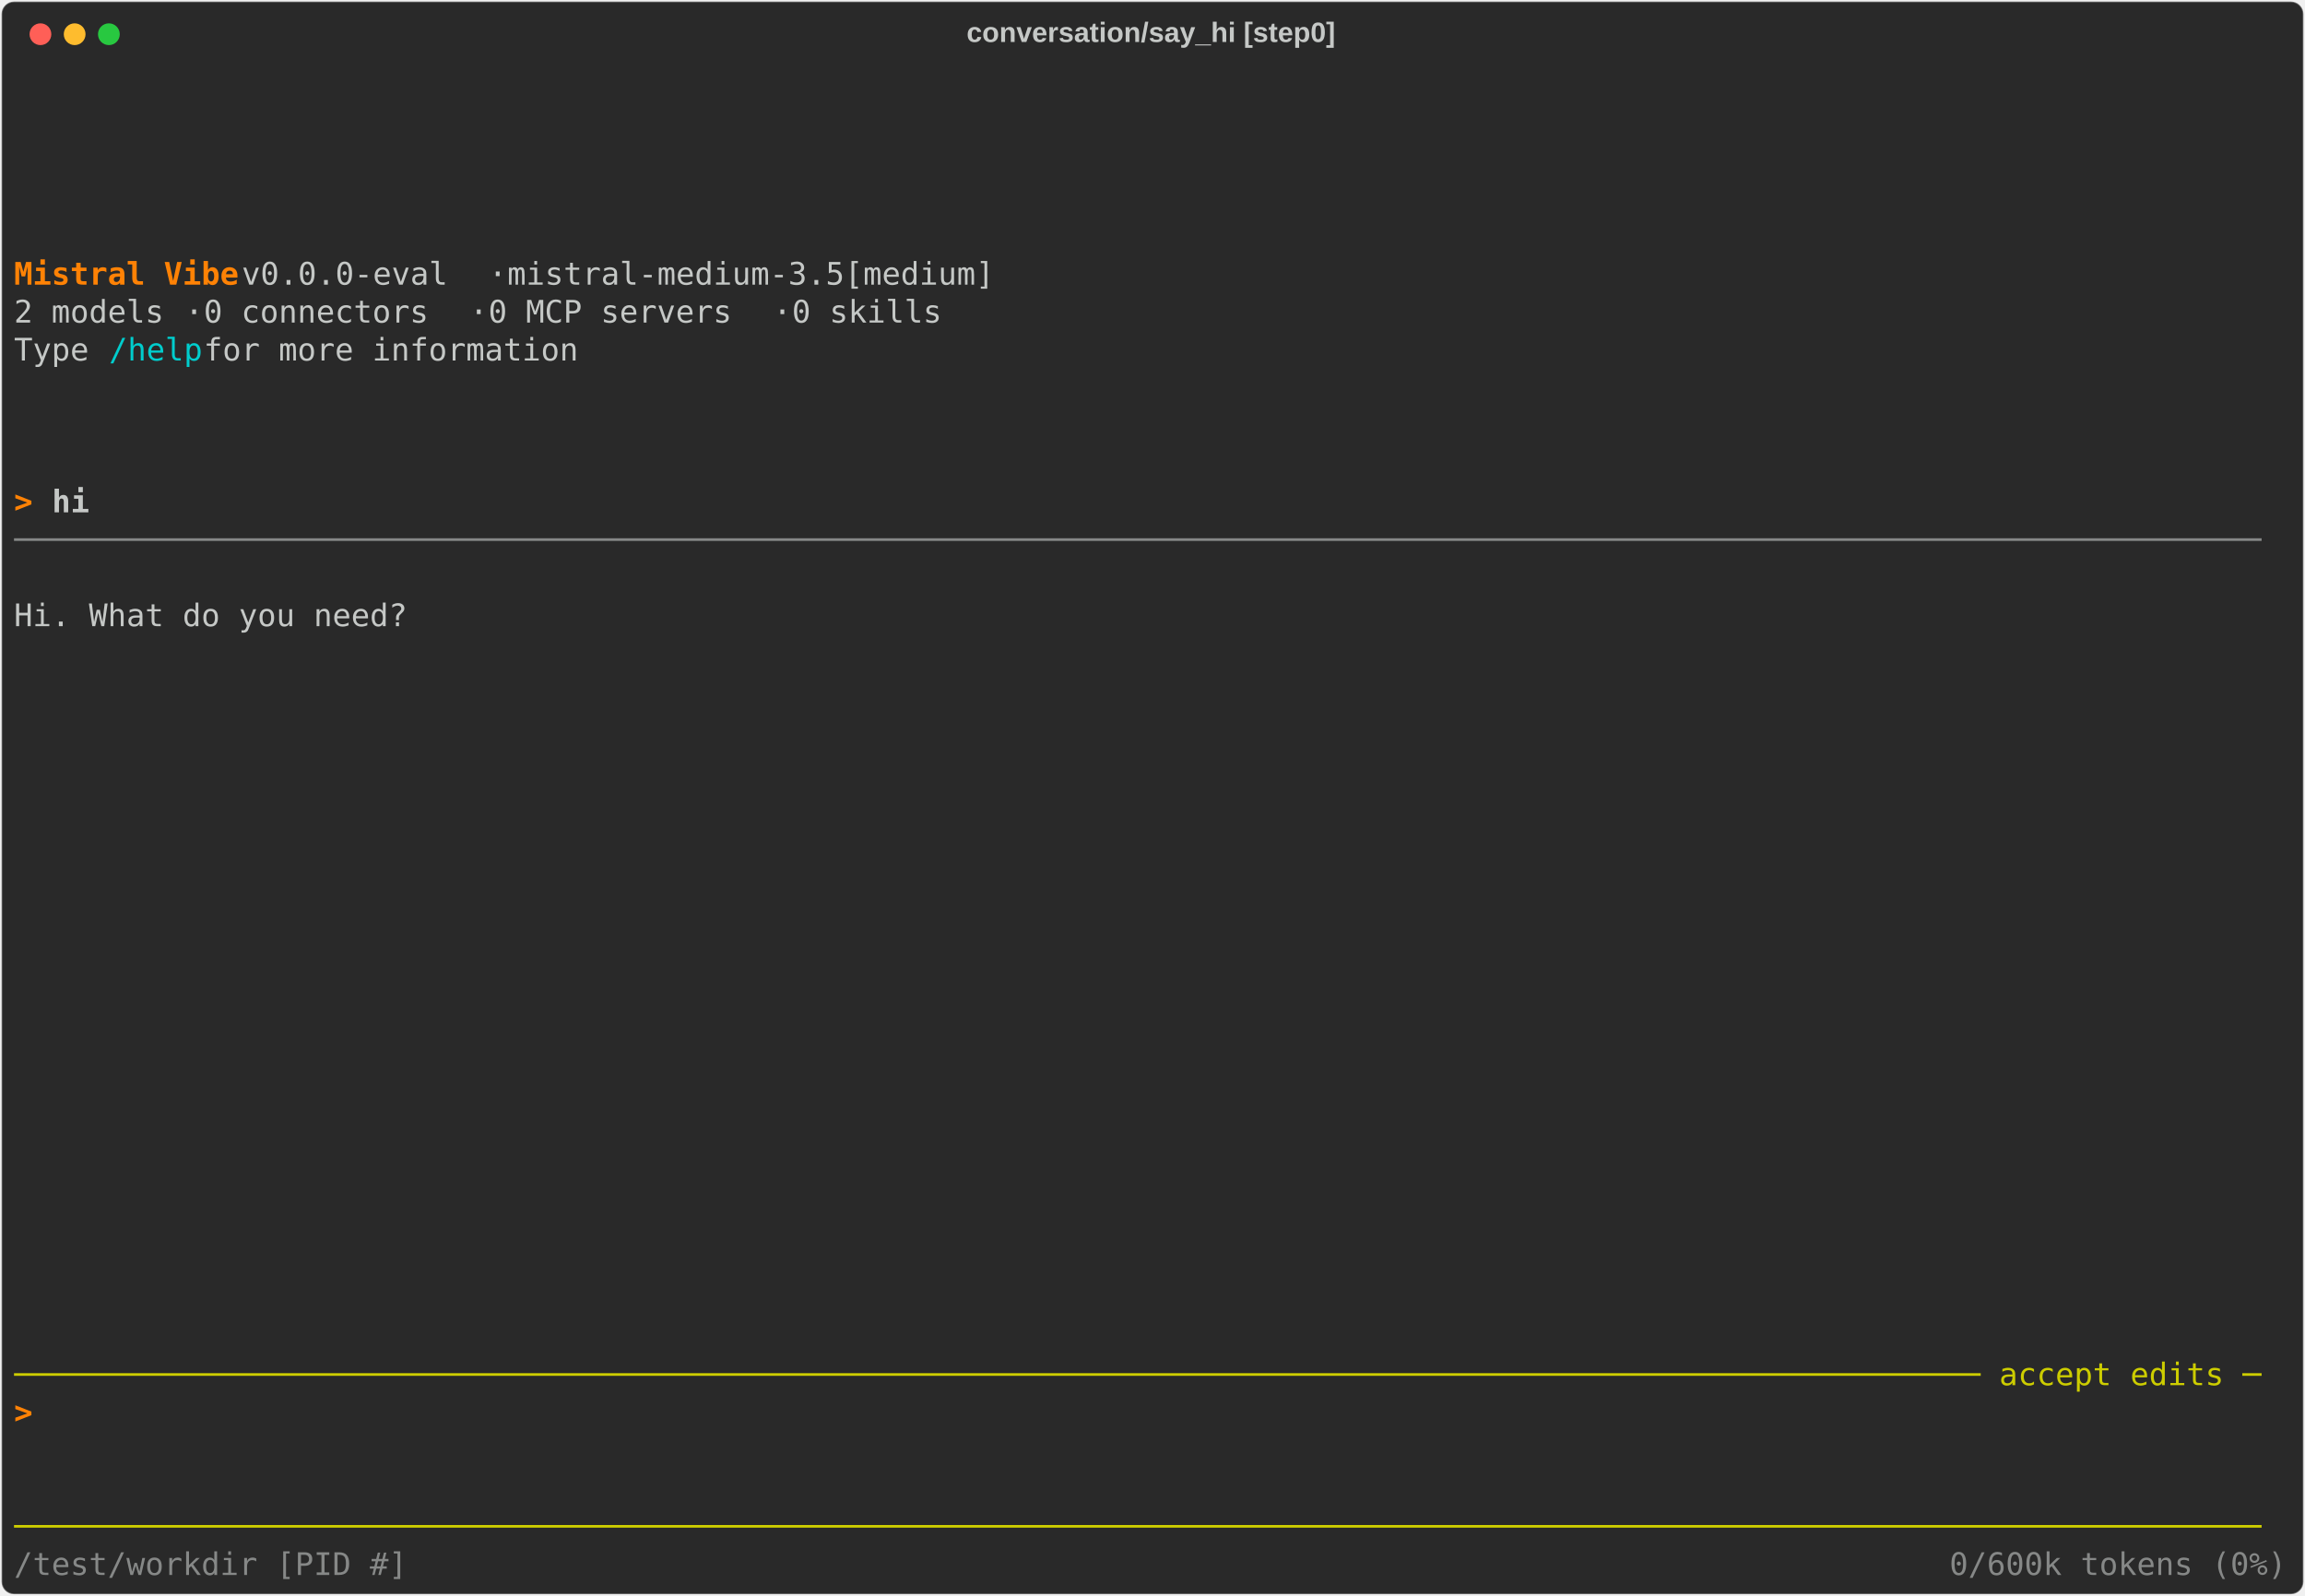
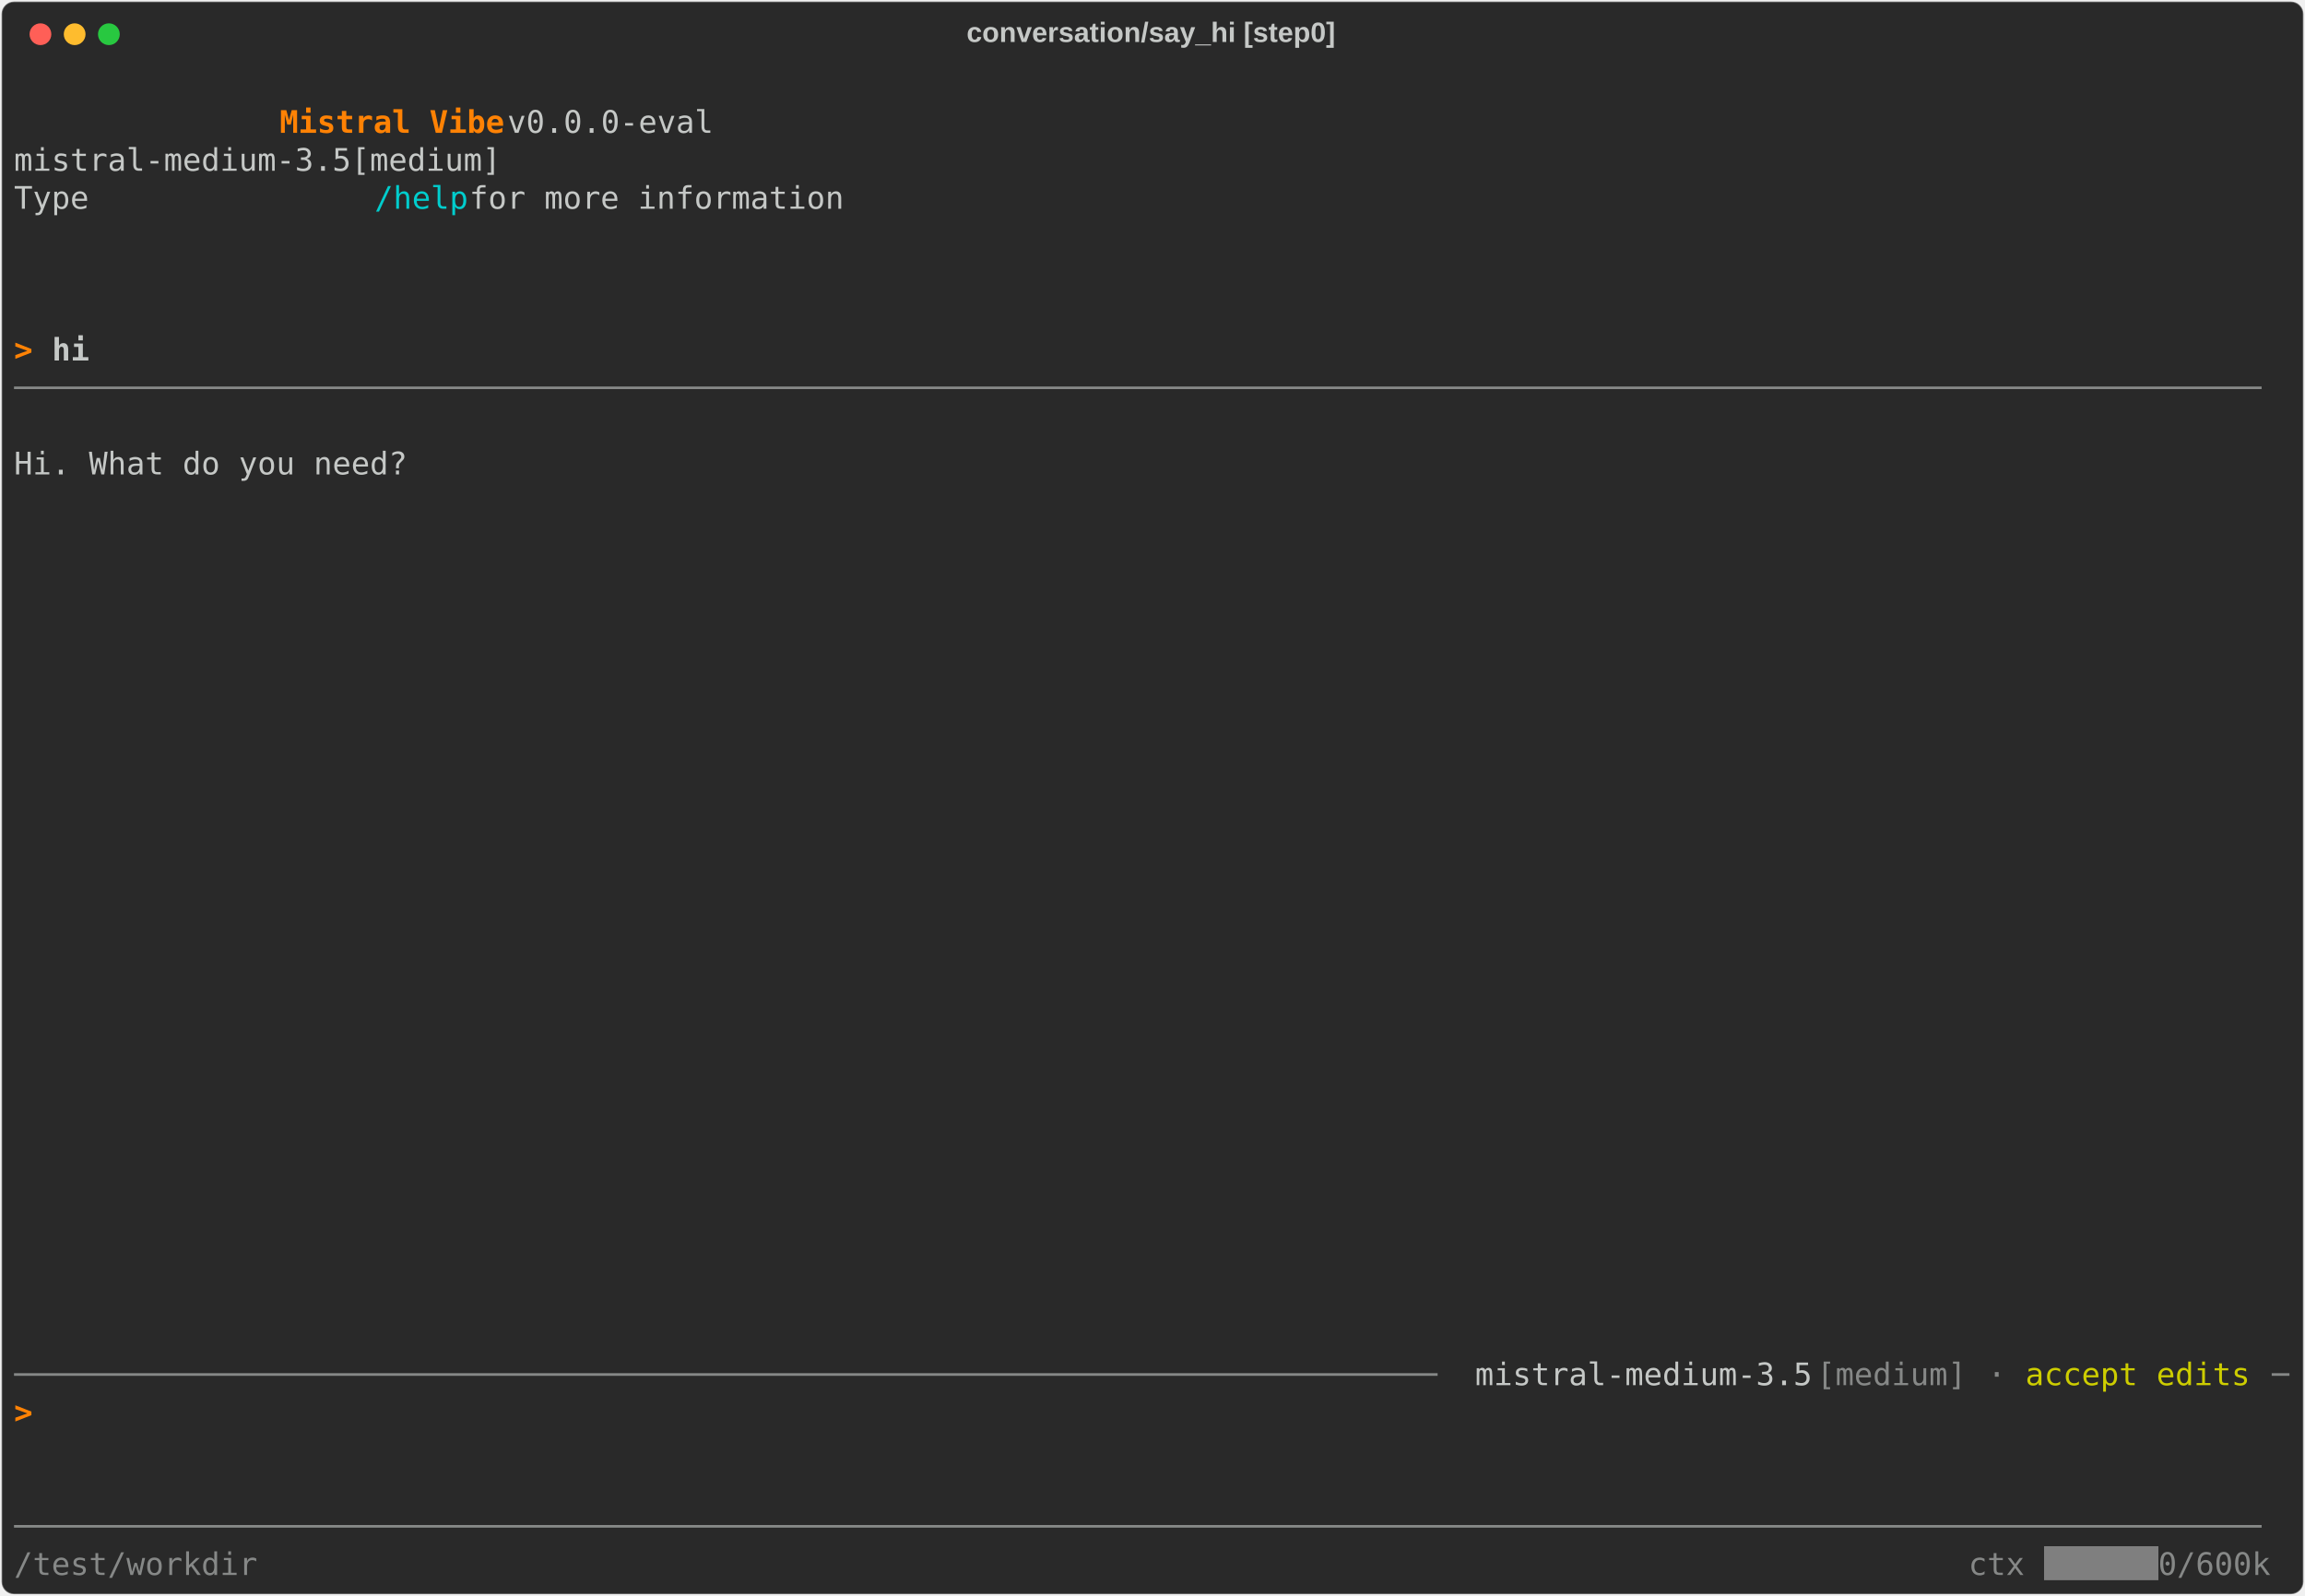
<svg xmlns="http://www.w3.org/2000/svg" class="rich-terminal" viewBox="0 0 1482 1026.0">
  <style>

    @font-face {
        font-family: "Fira Code";
        src: local("FiraCode-Regular"),
                url("https://cdnjs.cloudflare.com/ajax/libs/firacode/6.2.0/woff2/FiraCode-Regular.woff2") format("woff2"),
                url("https://cdnjs.cloudflare.com/ajax/libs/firacode/6.2.0/woff/FiraCode-Regular.woff") format("woff");
        font-style: normal;
        font-weight: 400;
    }
    @font-face {
        font-family: "Fira Code";
        src: local("FiraCode-Bold"),
                url("https://cdnjs.cloudflare.com/ajax/libs/firacode/6.2.0/woff2/FiraCode-Bold.woff2") format("woff2"),
                url("https://cdnjs.cloudflare.com/ajax/libs/firacode/6.2.0/woff/FiraCode-Bold.woff") format("woff");
        font-style: bold;
        font-weight: 700;
    }

    .vibe-matrix {
        font-family: Fira Code, monospace;
        font-size: 20px;
        line-height: 24.4px;
        font-variant-east-asian: full-width;
    }

    .vibe-title {
        font-size: 18px;
        font-weight: bold;
        font-family: arial;
    }

    .vibe-r1 { fill: #c5c8c6 }
- .vibe-r2 { fill: #ff8205;font-weight: bold }
+ .vibe-r2 { fill: #ff8204;font-weight: bold }
.vibe-r3 { fill: #00cdcd }
.vibe-r4 { fill: #c5c8c6;font-weight: bold }
.vibe-r5 { fill: #868887 }
.vibe-r6 { fill: #cdcd00 }
.vibe-r7 { fill: #000000 }
+ .vibe-r8 { fill: #ffffff }
    </style>
  <defs>
    <clipPath id="vibe-clip-terminal">
      <rect x="0" y="0" width="1463.0" height="975.0" />
    </clipPath>
    <clipPath id="vibe-line-0">
      <rect x="0" y="1.5" width="1464" height="24.65" />
    </clipPath>
    <clipPath id="vibe-line-1">
      <rect x="0" y="25.9" width="1464" height="24.65" />
    </clipPath>
    <clipPath id="vibe-line-2">
      <rect x="0" y="50.3" width="1464" height="24.65" />
    </clipPath>
    <clipPath id="vibe-line-3">
      <rect x="0" y="74.7" width="1464" height="24.65" />
    </clipPath>
    <clipPath id="vibe-line-4">
      <rect x="0" y="99.1" width="1464" height="24.65" />
    </clipPath>
    <clipPath id="vibe-line-5">
      <rect x="0" y="123.5" width="1464" height="24.65" />
    </clipPath>
    <clipPath id="vibe-line-6">
      <rect x="0" y="147.9" width="1464" height="24.65" />
    </clipPath>
    <clipPath id="vibe-line-7">
      <rect x="0" y="172.3" width="1464" height="24.65" />
    </clipPath>
    <clipPath id="vibe-line-8">
      <rect x="0" y="196.7" width="1464" height="24.65" />
    </clipPath>
    <clipPath id="vibe-line-9">
      <rect x="0" y="221.1" width="1464" height="24.65" />
    </clipPath>
    <clipPath id="vibe-line-10">
      <rect x="0" y="245.5" width="1464" height="24.65" />
    </clipPath>
    <clipPath id="vibe-line-11">
      <rect x="0" y="269.9" width="1464" height="24.65" />
    </clipPath>
    <clipPath id="vibe-line-12">
      <rect x="0" y="294.3" width="1464" height="24.65" />
    </clipPath>
    <clipPath id="vibe-line-13">
      <rect x="0" y="318.7" width="1464" height="24.65" />
    </clipPath>
    <clipPath id="vibe-line-14">
      <rect x="0" y="343.1" width="1464" height="24.65" />
    </clipPath>
    <clipPath id="vibe-line-15">
      <rect x="0" y="367.5" width="1464" height="24.65" />
    </clipPath>
    <clipPath id="vibe-line-16">
      <rect x="0" y="391.9" width="1464" height="24.65" />
    </clipPath>
    <clipPath id="vibe-line-17">
      <rect x="0" y="416.3" width="1464" height="24.65" />
    </clipPath>
    <clipPath id="vibe-line-18">
      <rect x="0" y="440.7" width="1464" height="24.65" />
    </clipPath>
    <clipPath id="vibe-line-19">
      <rect x="0" y="465.1" width="1464" height="24.65" />
    </clipPath>
    <clipPath id="vibe-line-20">
      <rect x="0" y="489.5" width="1464" height="24.65" />
    </clipPath>
    <clipPath id="vibe-line-21">
      <rect x="0" y="513.9" width="1464" height="24.65" />
    </clipPath>
    <clipPath id="vibe-line-22">
      <rect x="0" y="538.3" width="1464" height="24.65" />
    </clipPath>
    <clipPath id="vibe-line-23">
      <rect x="0" y="562.7" width="1464" height="24.65" />
    </clipPath>
    <clipPath id="vibe-line-24">
      <rect x="0" y="587.1" width="1464" height="24.65" />
    </clipPath>
    <clipPath id="vibe-line-25">
      <rect x="0" y="611.5" width="1464" height="24.65" />
    </clipPath>
    <clipPath id="vibe-line-26">
      <rect x="0" y="635.9" width="1464" height="24.65" />
    </clipPath>
    <clipPath id="vibe-line-27">
      <rect x="0" y="660.3" width="1464" height="24.65" />
    </clipPath>
    <clipPath id="vibe-line-28">
      <rect x="0" y="684.7" width="1464" height="24.65" />
    </clipPath>
    <clipPath id="vibe-line-29">
      <rect x="0" y="709.1" width="1464" height="24.65" />
    </clipPath>
    <clipPath id="vibe-line-30">
      <rect x="0" y="733.5" width="1464" height="24.65" />
    </clipPath>
    <clipPath id="vibe-line-31">
      <rect x="0" y="757.9" width="1464" height="24.65" />
    </clipPath>
    <clipPath id="vibe-line-32">
      <rect x="0" y="782.3" width="1464" height="24.65" />
    </clipPath>
    <clipPath id="vibe-line-33">
      <rect x="0" y="806.7" width="1464" height="24.65" />
    </clipPath>
    <clipPath id="vibe-line-34">
      <rect x="0" y="831.1" width="1464" height="24.65" />
    </clipPath>
    <clipPath id="vibe-line-35">
      <rect x="0" y="855.5" width="1464" height="24.65" />
    </clipPath>
    <clipPath id="vibe-line-36">
      <rect x="0" y="879.9" width="1464" height="24.65" />
    </clipPath>
    <clipPath id="vibe-line-37">
      <rect x="0" y="904.3" width="1464" height="24.65" />
    </clipPath>
    <clipPath id="vibe-line-38">
      <rect x="0" y="928.7" width="1464" height="24.65" />
    </clipPath>
  </defs>
  <rect fill="#292929" stroke="rgba(255,255,255,0.35)" stroke-width="1" x="1" y="1" width="1480" height="1024" rx="8" />
  <text class="vibe-title" fill="#c5c8c6" text-anchor="middle" x="740" y="27">conversation/say_hi [step0]</text>
  <g transform="translate(26,22)">
    <circle cx="0" cy="0" r="7" fill="#ff5f57" />
    <circle cx="22" cy="0" r="7" fill="#febc2e" />
    <circle cx="44" cy="0" r="7" fill="#28c840" />
  </g>
  <g transform="translate(9, 41)" clip-path="url(#vibe-clip-terminal)">
+     <rect fill="#7f7f7f" x="1305.4" y="953.1" width="73.2" height="24.65" shape-rendering="crispEdges" />
    <g class="vibe-matrix">
      <text class="vibe-r1" x="1464" y="20" textLength="12.2" clip-path="url(#vibe-line-0)">
</text>
+       <text class="vibe-r2" x="170.8 183 195.2 207.4 219.6 231.8 244 256.2 268.4 280.6 292.8 305" y="44.4" clip-path="url(#vibe-line-1)" style="font-variant-ligatures:none;font-kerning:none">Mistral Vibe</text>
+       <text class="vibe-r1" x="317.2 329.4 341.6 353.8 366 378.2 390.4 402.6 414.8 427 439.2 451.4 463.6 475.8 488 500.2 512.4 524.6 536.8 549 561.2 573.4 585.6 597.8 610 622.2 634.4 646.6 658.8 671 683.2 695.4 707.6 719.8 732 744.2 756.4 768.6 780.8 793 805.2 817.4 829.6 841.8 854 866.2 878.4 890.6 902.8 915 927.2 939.4 951.6 963.8 976 988.2 1000.4 1012.6 1024.8 1037 1049.2 1061.4 1073.6 1085.8 1098 1110.2 1122.4 1134.6 1146.8 1159 1171.2 1183.4 1195.6 1207.8 1220 1232.2 1244.4 1256.6 1268.8 1281 1293.2 1305.4 1317.6 1329.8 1342 1354.2 1366.4 1378.6 1390.8 1403 1415.2 1427.4 1439.6 1451.8" y="44.4" clip-path="url(#vibe-line-1)" style="font-variant-ligatures:none;font-kerning:none"> v0.0.0-eval                                                                                  </text>
      <text class="vibe-r1" x="1464" y="44.4" textLength="12.2" clip-path="url(#vibe-line-1)">
</text>
+       <text class="vibe-r1" x="0 12.2 24.4 36.6 48.8 61 73.2 85.4 97.6 109.8 122 134.2 146.4 158.6 170.8 183 195.2 207.4 219.6 231.8 244 256.2 268.4 280.6 292.8 305 317.2 329.4 341.6 353.8 366 378.2 390.4 402.6 414.8 427 439.2 451.4 463.6 475.8 488 500.2 512.4 524.6 536.8 549 561.2 573.4 585.6 597.8 610 622.2 634.4 646.6 658.8 671 683.2 695.4 707.6 719.8 732 744.2 756.4 768.6 780.8 793 805.2 817.4 829.6 841.8 854 866.2 878.4 890.6 902.8 915 927.2 939.4 951.6 963.8 976 988.2 1000.4 1012.6 1024.8 1037 1049.2 1061.4 1073.6 1085.8 1098 1110.2 1122.4 1134.6 1146.8 1159 1171.2 1183.4 1195.6 1207.8 1220 1232.2 1244.4 1256.6 1268.8 1281 1293.2 1305.4 1317.6 1329.8 1342 1354.2 1366.4 1378.6 1390.8 1403 1415.2 1427.4 1439.6 1451.8" y="68.8" clip-path="url(#vibe-line-2)" style="font-variant-ligatures:none;font-kerning:none">              mistral-medium-3.5[medium]                                                                                </text>
      <text class="vibe-r1" x="1464" y="68.8" textLength="12.2" clip-path="url(#vibe-line-2)">
</text>
+       <text class="vibe-r1" x="0 12.2 24.4 36.6 48.8 61 73.2 85.4 97.6 109.8 122 134.2 146.4 158.6 170.8 183 195.2 207.4 219.6" y="93.2" clip-path="url(#vibe-line-3)" style="font-variant-ligatures:none;font-kerning:none">              Type </text>
+       <text class="vibe-r3" x="231.8 244 256.2 268.4 280.6" y="93.2" clip-path="url(#vibe-line-3)" style="font-variant-ligatures:none;font-kerning:none">/help</text>
+       <text class="vibe-r1" x="292.8 305 317.2 329.4 341.6 353.8 366 378.2 390.4 402.6 414.8 427 439.2 451.4 463.6 475.8 488 500.2 512.4 524.6 536.8 549 561.2 573.4 585.6 597.8 610 622.2 634.4 646.6 658.8 671 683.2 695.4 707.6 719.8 732 744.2 756.4 768.6 780.8 793 805.2 817.4 829.6 841.8 854 866.2 878.4 890.6 902.8 915 927.2 939.4 951.6 963.8 976 988.2 1000.4 1012.6 1024.8 1037 1049.2 1061.4 1073.6 1085.8 1098 1110.2 1122.4 1134.6 1146.8 1159 1171.2 1183.4 1195.6 1207.8 1220 1232.2 1244.4 1256.6 1268.8 1281 1293.2 1305.4 1317.6 1329.8 1342 1354.2 1366.4 1378.6 1390.8 1403 1415.2 1427.4 1439.6 1451.8" y="93.2" clip-path="url(#vibe-line-3)" style="font-variant-ligatures:none;font-kerning:none"> for more information                                                                           </text>
      <text class="vibe-r1" x="1464" y="93.2" textLength="12.2" clip-path="url(#vibe-line-3)">
</text>
      <text class="vibe-r1" x="1464" y="117.6" textLength="12.2" clip-path="url(#vibe-line-4)">
</text>
-       <text class="vibe-r2" x="0 12.2 24.4 36.6 48.8 61 73.2 85.4 97.6 109.8 122 134.2" y="142" clip-path="url(#vibe-line-5)" style="font-variant-ligatures:none;font-kerning:none">Mistral Vibe</text>
-       <text class="vibe-r1" x="146.4 158.6 170.8 183 195.2 207.4 219.6 231.8 244 256.2 268.4 280.6 292.8" y="142" clip-path="url(#vibe-line-5)" style="font-variant-ligatures:none;font-kerning:none"> v0.0.0-eval </text>
-       <text class="vibe-r1" x="305" y="142" textLength="12.2" clip-path="url(#vibe-line-5)">·</text>
-       <text class="vibe-r1" x="317.2 329.4 341.6 353.8 366 378.2 390.4 402.6 414.8 427 439.2 451.4 463.6 475.8 488 500.2 512.4 524.6 536.8 549 561.2 573.4 585.6 597.8 610 622.2 634.4 646.6 658.8 671 683.2 695.4 707.6 719.8 732 744.2 756.4 768.6 780.8 793 805.2 817.4 829.6 841.8 854 866.2 878.4 890.6 902.8 915 927.2 939.4 951.6 963.8 976 988.2 1000.4 1012.6 1024.8 1037 1049.2 1061.4 1073.6 1085.8 1098 1110.2 1122.4 1134.6 1146.8 1159 1171.2 1183.4 1195.6 1207.8 1220 1232.2 1244.4 1256.6 1268.8 1281 1293.2 1305.4 1317.6 1329.8 1342 1354.2 1366.4 1378.6 1390.8 1403 1415.2 1427.4 1439.6 1451.8" y="142" clip-path="url(#vibe-line-5)" style="font-variant-ligatures:none;font-kerning:none"> mistral-medium-3.5[medium]                                                                   </text>
      <text class="vibe-r1" x="1464" y="142" textLength="12.2" clip-path="url(#vibe-line-5)">
</text>
-       <text class="vibe-r1" x="0 12.2 24.4 36.6 48.8 61 73.2 85.4 97.6" y="166.4" clip-path="url(#vibe-line-6)" style="font-variant-ligatures:none;font-kerning:none">2 models </text>
-       <text class="vibe-r1" x="109.8" y="166.4" textLength="12.2" clip-path="url(#vibe-line-6)">·</text>
-       <text class="vibe-r1" x="122 134.2 146.4 158.6 170.8 183 195.2 207.4 219.6 231.8 244 256.2 268.4 280.6" y="166.4" clip-path="url(#vibe-line-6)" style="font-variant-ligatures:none;font-kerning:none"> 0 connectors </text>
-       <text class="vibe-r1" x="292.8" y="166.4" textLength="12.2" clip-path="url(#vibe-line-6)">·</text>
-       <text class="vibe-r1" x="305 317.2 329.4 341.6 353.8 366 378.2 390.4 402.6 414.8 427 439.2 451.4 463.6 475.8" y="166.4" clip-path="url(#vibe-line-6)" style="font-variant-ligatures:none;font-kerning:none"> 0 MCP servers </text>
-       <text class="vibe-r1" x="488" y="166.4" textLength="12.2" clip-path="url(#vibe-line-6)">·</text>
-       <text class="vibe-r1" x="500.2 512.4 524.6 536.8 549 561.2 573.4 585.6 597.8 610 622.2 634.4 646.6 658.8 671 683.2 695.4 707.6 719.8 732 744.2 756.4 768.6 780.8 793 805.2 817.4 829.6 841.8 854 866.2 878.4 890.6 902.8 915 927.2 939.4 951.6 963.8 976 988.2 1000.4 1012.6 1024.8 1037 1049.2 1061.4 1073.6 1085.8 1098 1110.2 1122.4 1134.6 1146.8 1159 1171.2 1183.4 1195.6 1207.8 1220 1232.2 1244.4 1256.6 1268.8 1281 1293.2 1305.4 1317.6 1329.8 1342 1354.2 1366.4 1378.6 1390.8 1403 1415.2 1427.4 1439.6 1451.8" y="166.4" clip-path="url(#vibe-line-6)" style="font-variant-ligatures:none;font-kerning:none"> 0 skills                                                                      </text>
      <text class="vibe-r1" x="1464" y="166.4" textLength="12.2" clip-path="url(#vibe-line-6)">
</text>
-       <text class="vibe-r1" x="0 12.2 24.4 36.6 48.8" y="190.8" clip-path="url(#vibe-line-7)" style="font-variant-ligatures:none;font-kerning:none">Type </text>
-       <text class="vibe-r3" x="61 73.2 85.4 97.6 109.8" y="190.8" clip-path="url(#vibe-line-7)" style="font-variant-ligatures:none;font-kerning:none">/help</text>
-       <text class="vibe-r1" x="122 134.2 146.4 158.6 170.8 183 195.2 207.4 219.6 231.8 244 256.2 268.4 280.6 292.8 305 317.2 329.4 341.6 353.8 366 378.2 390.4 402.6 414.8 427 439.2 451.4 463.6 475.8 488 500.2 512.4 524.6 536.8 549 561.2 573.4 585.6 597.8 610 622.2 634.4 646.6 658.8 671 683.2 695.4 707.6 719.8 732 744.2 756.4 768.6 780.8 793 805.2 817.4 829.6 841.8 854 866.2 878.4 890.6 902.8 915 927.2 939.4 951.6 963.8 976 988.2 1000.4 1012.6 1024.8 1037 1049.2 1061.4 1073.6 1085.8 1098 1110.2 1122.4 1134.6 1146.8 1159 1171.2 1183.4 1195.6 1207.8 1220 1232.2 1244.4 1256.6 1268.8 1281 1293.2 1305.4 1317.6 1329.8 1342 1354.2 1366.4 1378.6 1390.8 1403 1415.2 1427.4 1439.6 1451.8" y="190.8" clip-path="url(#vibe-line-7)" style="font-variant-ligatures:none;font-kerning:none"> for more information                                                                                         </text>
+       <text class="vibe-r2" x="0 12.2" y="190.8" clip-path="url(#vibe-line-7)" style="font-variant-ligatures:none;font-kerning:none">&gt; </text>
+       <text class="vibe-r4" x="24.4 36.6" y="190.8" clip-path="url(#vibe-line-7)" style="font-variant-ligatures:none;font-kerning:none">hi</text>
      <text class="vibe-r1" x="1464" y="190.8" textLength="12.2" clip-path="url(#vibe-line-7)">
</text>
+       <text class="vibe-r5" x="0 12.2 24.4 36.6 48.8 61 73.2 85.4 97.6 109.8 122 134.2 146.4 158.6 170.8 183 195.2 207.4 219.6 231.8 244 256.2 268.4 280.6 292.8 305 317.2 329.4 341.6 353.8 366 378.2 390.4 402.6 414.8 427 439.2 451.4 463.6 475.8 488 500.2 512.4 524.6 536.8 549 561.2 573.4 585.6 597.8 610 622.2 634.4 646.6 658.8 671 683.2 695.4 707.6 719.8 732 744.2 756.4 768.6 780.8 793 805.2 817.4 829.6 841.8 854 866.2 878.4 890.6 902.8 915 927.2 939.4 951.6 963.8 976 988.2 1000.4 1012.6 1024.8 1037 1049.2 1061.4 1073.6 1085.8 1098 1110.2 1122.4 1134.6 1146.8 1159 1171.2 1183.4 1195.6 1207.8 1220 1232.2 1244.4 1256.6 1268.8 1281 1293.2 1305.4 1317.6 1329.8 1342 1354.2 1366.4 1378.6 1390.8 1403 1415.2 1427.4 1439.6 1451.8" y="215.2" clip-path="url(#vibe-line-8)" style="font-variant-ligatures:none;font-kerning:none">────────────────────────────────────────────────────────────────────────────────────────────────────────────────────────</text>
      <text class="vibe-r1" x="1464" y="215.2" textLength="12.2" clip-path="url(#vibe-line-8)">
</text>
      <text class="vibe-r1" x="1464" y="239.6" textLength="12.2" clip-path="url(#vibe-line-9)">
</text>
+       <text class="vibe-r1" x="0 12.2 24.4 36.6 48.8 61 73.2 85.4 97.6 109.8 122 134.2 146.4 158.6 170.8 183 195.2 207.4 219.6 231.8 244 256.2 268.4 280.6 292.8 305 317.2 329.4 341.6 353.8 366 378.2 390.4 402.6 414.8 427 439.2 451.4 463.6 475.8 488 500.2 512.4 524.6 536.8 549 561.2 573.4 585.6 597.8 610 622.2 634.4 646.6 658.8 671 683.2 695.4 707.6 719.8 732 744.2 756.4 768.6 780.8 793 805.2 817.4 829.6 841.8 854 866.2 878.4 890.6 902.8 915 927.2 939.4 951.6 963.8 976 988.2 1000.4 1012.6 1024.8 1037 1049.2 1061.4 1073.6 1085.8 1098 1110.2 1122.4 1134.6 1146.8 1159 1171.2 1183.4 1195.6 1207.8 1220 1232.2 1244.4 1256.6 1268.8 1281 1293.2 1305.4 1317.6 1329.8 1342 1354.2 1366.4 1378.6 1390.8 1403 1415.2 1427.4 1439.6 1451.8" y="264" clip-path="url(#vibe-line-10)" style="font-variant-ligatures:none;font-kerning:none">  Hi. What do you need?                                                                                                 </text>
      <text class="vibe-r1" x="1464" y="264" textLength="12.2" clip-path="url(#vibe-line-10)">
</text>
-       <text class="vibe-r2" x="0 12.2" y="288.4" clip-path="url(#vibe-line-11)" style="font-variant-ligatures:none;font-kerning:none">&gt; </text>
-       <text class="vibe-r4" x="24.4 36.6" y="288.4" clip-path="url(#vibe-line-11)" style="font-variant-ligatures:none;font-kerning:none">hi</text>
      <text class="vibe-r1" x="1464" y="288.4" textLength="12.2" clip-path="url(#vibe-line-11)">
</text>
-       <text class="vibe-r5" x="0 12.2 24.4 36.6 48.8 61 73.2 85.4 97.6 109.8 122 134.2 146.4 158.6 170.8 183 195.2 207.4 219.6 231.8 244 256.2 268.4 280.6 292.8 305 317.2 329.4 341.6 353.8 366 378.2 390.4 402.6 414.8 427 439.2 451.4 463.6 475.8 488 500.2 512.4 524.6 536.8 549 561.2 573.4 585.6 597.8 610 622.2 634.4 646.6 658.8 671 683.2 695.4 707.6 719.8 732 744.2 756.4 768.6 780.8 793 805.2 817.4 829.6 841.8 854 866.2 878.4 890.6 902.8 915 927.2 939.4 951.6 963.8 976 988.2 1000.4 1012.6 1024.8 1037 1049.2 1061.4 1073.6 1085.8 1098 1110.2 1122.4 1134.6 1146.8 1159 1171.2 1183.4 1195.6 1207.8 1220 1232.2 1244.4 1256.6 1268.8 1281 1293.2 1305.4 1317.6 1329.8 1342 1354.2 1366.4 1378.6 1390.8 1403 1415.2 1427.4 1439.6 1451.8" y="312.8" clip-path="url(#vibe-line-12)" style="font-variant-ligatures:none;font-kerning:none">────────────────────────────────────────────────────────────────────────────────────────────────────────────────────────</text>
      <text class="vibe-r1" x="1464" y="312.8" textLength="12.2" clip-path="url(#vibe-line-12)">
</text>
      <text class="vibe-r1" x="1464" y="337.2" textLength="12.2" clip-path="url(#vibe-line-13)">
</text>
-       <text class="vibe-r1" x="0 12.2 24.4 36.6 48.8 61 73.2 85.4 97.6 109.8 122 134.2 146.4 158.6 170.8 183 195.2 207.4 219.6 231.8 244 256.2 268.4 280.6 292.8 305 317.2 329.4 341.6 353.8 366 378.2 390.4 402.6 414.8 427 439.2 451.4 463.6 475.8 488 500.2 512.4 524.6 536.8 549 561.2 573.4 585.6 597.8 610 622.2 634.4 646.6 658.8 671 683.2 695.4 707.6 719.8 732 744.2 756.4 768.6 780.8 793 805.2 817.4 829.6 841.8 854 866.2 878.4 890.6 902.8 915 927.2 939.4 951.6 963.8 976 988.2 1000.4 1012.6 1024.8 1037 1049.2 1061.4 1073.6 1085.8 1098 1110.2 1122.4 1134.6 1146.8 1159 1171.2 1183.4 1195.6 1207.8 1220 1232.2 1244.4 1256.6 1268.8 1281 1293.2 1305.4 1317.6 1329.8 1342 1354.2 1366.4 1378.6 1390.8 1403 1415.2 1427.4 1439.6 1451.8" y="361.6" clip-path="url(#vibe-line-14)" style="font-variant-ligatures:none;font-kerning:none">  Hi. What do you need?                                                                                                 </text>
      <text class="vibe-r1" x="1464" y="361.6" textLength="12.2" clip-path="url(#vibe-line-14)">
</text>
      <text class="vibe-r1" x="1464" y="386" textLength="12.2" clip-path="url(#vibe-line-15)">
</text>
      <text class="vibe-r1" x="1464" y="410.4" textLength="12.2" clip-path="url(#vibe-line-16)">
</text>
      <text class="vibe-r1" x="1464" y="434.8" textLength="12.2" clip-path="url(#vibe-line-17)">
</text>
      <text class="vibe-r1" x="1464" y="459.2" textLength="12.2" clip-path="url(#vibe-line-18)">
</text>
      <text class="vibe-r1" x="1464" y="483.6" textLength="12.2" clip-path="url(#vibe-line-19)">
</text>
      <text class="vibe-r1" x="1464" y="508" textLength="12.2" clip-path="url(#vibe-line-20)">
</text>
      <text class="vibe-r1" x="1464" y="532.4" textLength="12.2" clip-path="url(#vibe-line-21)">
</text>
      <text class="vibe-r1" x="1464" y="556.8" textLength="12.2" clip-path="url(#vibe-line-22)">
</text>
      <text class="vibe-r1" x="1464" y="581.2" textLength="12.2" clip-path="url(#vibe-line-23)">
</text>
      <text class="vibe-r1" x="1464" y="605.6" textLength="12.2" clip-path="url(#vibe-line-24)">
</text>
      <text class="vibe-r1" x="1464" y="630" textLength="12.2" clip-path="url(#vibe-line-25)">
</text>
      <text class="vibe-r1" x="1464" y="654.4" textLength="12.2" clip-path="url(#vibe-line-26)">
</text>
      <text class="vibe-r1" x="1464" y="678.8" textLength="12.2" clip-path="url(#vibe-line-27)">
</text>
      <text class="vibe-r1" x="1464" y="703.2" textLength="12.2" clip-path="url(#vibe-line-28)">
</text>
      <text class="vibe-r1" x="1464" y="727.6" textLength="12.2" clip-path="url(#vibe-line-29)">
</text>
      <text class="vibe-r1" x="1464" y="752" textLength="12.2" clip-path="url(#vibe-line-30)">
</text>
      <text class="vibe-r1" x="1464" y="776.4" textLength="12.2" clip-path="url(#vibe-line-31)">
</text>
      <text class="vibe-r1" x="1464" y="800.8" textLength="12.2" clip-path="url(#vibe-line-32)">
</text>
      <text class="vibe-r1" x="1464" y="825.2" textLength="12.2" clip-path="url(#vibe-line-33)">
</text>
-       <text class="vibe-r6" x="0 12.2 24.4 36.6 48.8 61 73.2 85.4 97.6 109.8 122 134.2 146.4 158.6 170.8 183 195.2 207.4 219.6 231.8 244 256.2 268.4 280.6 292.8 305 317.2 329.4 341.6 353.8 366 378.2 390.4 402.6 414.8 427 439.2 451.4 463.6 475.8 488 500.2 512.4 524.6 536.8 549 561.2 573.4 585.6 597.8 610 622.2 634.4 646.6 658.8 671 683.2 695.4 707.6 719.8 732 744.2 756.4 768.6 780.8 793 805.2 817.4 829.6 841.8 854 866.2 878.4 890.6 902.8 915 927.2 939.4 951.6 963.8 976 988.2 1000.4 1012.6 1024.8 1037 1049.2 1061.4 1073.6 1085.8 1098 1110.2 1122.4 1134.6 1146.8 1159 1171.2 1183.4 1195.6 1207.8 1220 1232.2 1244.4 1256.6 1268.8 1281 1293.2 1305.4 1317.6 1329.8 1342 1354.2 1366.4 1378.6 1390.8 1403 1415.2 1427.4 1439.6 1451.8" y="849.6" clip-path="url(#vibe-line-34)" style="font-variant-ligatures:none;font-kerning:none">───────────────────────────────────────────────────────────────────────────────────────────────────────── accept edits ─</text>
+       <text class="vibe-r5" x="0 12.2 24.4 36.6 48.8 61 73.2 85.4 97.6 109.8 122 134.2 146.4 158.6 170.8 183 195.2 207.4 219.6 231.8 244 256.2 268.4 280.6 292.8 305 317.2 329.4 341.6 353.8 366 378.2 390.4 402.6 414.8 427 439.2 451.4 463.6 475.8 488 500.2 512.4 524.6 536.8 549 561.2 573.4 585.6 597.8 610 622.2 634.4 646.6 658.8 671 683.2 695.4 707.6 719.8 732 744.2 756.4 768.6 780.8 793 805.2 817.4 829.6 841.8 854 866.2 878.4 890.6 902.8 915 927.2" y="849.6" clip-path="url(#vibe-line-34)" style="font-variant-ligatures:none;font-kerning:none">──────────────────────────────────────────────────────────────────────────── </text>
+       <text class="vibe-r1" x="939.4 951.6 963.8 976 988.2 1000.4 1012.6 1024.8 1037 1049.2 1061.4 1073.6 1085.8 1098 1110.2 1122.4 1134.6 1146.8" y="849.6" clip-path="url(#vibe-line-34)" style="font-variant-ligatures:none;font-kerning:none">mistral-medium-3.5</text>
+       <text class="vibe-r5" x="1159 1171.2 1183.4 1195.6 1207.8 1220 1232.2 1244.4 1256.6" y="849.6" clip-path="url(#vibe-line-34)" style="font-variant-ligatures:none;font-kerning:none">[medium] </text>
+       <text class="vibe-r5" x="1268.8" y="849.6" textLength="12.2" clip-path="url(#vibe-line-34)">·</text>
+       <text class="vibe-r6" x="1293.2 1305.4 1317.6 1329.8 1342 1354.2 1366.4 1378.6 1390.8 1403 1415.2 1427.4 1439.6" y="849.6" clip-path="url(#vibe-line-34)" style="font-variant-ligatures:none;font-kerning:none">accept edits </text>
+       <text class="vibe-r5" x="1451.8" y="849.6" textLength="12.2" clip-path="url(#vibe-line-34)">─</text>
      <text class="vibe-r1" x="1464" y="849.6" textLength="12.2" clip-path="url(#vibe-line-34)">
</text>
      <text class="vibe-r2" x="0 12.2" y="874" clip-path="url(#vibe-line-35)" style="font-variant-ligatures:none;font-kerning:none">&gt; </text>
      <text class="vibe-r1" x="1464" y="874" textLength="12.2" clip-path="url(#vibe-line-35)">
</text>
      <text class="vibe-r1" x="1464" y="898.4" textLength="12.2" clip-path="url(#vibe-line-36)">
</text>
      <text class="vibe-r1" x="1464" y="922.8" textLength="12.2" clip-path="url(#vibe-line-37)">
</text>
-       <text class="vibe-r6" x="0 12.2 24.4 36.6 48.8 61 73.2 85.4 97.6 109.8 122 134.2 146.4 158.6 170.8 183 195.2 207.4 219.6 231.8 244 256.2 268.4 280.6 292.8 305 317.2 329.4 341.6 353.8 366 378.2 390.4 402.6 414.8 427 439.2 451.4 463.6 475.8 488 500.2 512.4 524.6 536.8 549 561.2 573.4 585.6 597.8 610 622.2 634.4 646.6 658.8 671 683.2 695.4 707.6 719.8 732 744.2 756.4 768.6 780.8 793 805.2 817.4 829.6 841.8 854 866.2 878.4 890.6 902.8 915 927.2 939.4 951.6 963.8 976 988.2 1000.4 1012.6 1024.8 1037 1049.2 1061.4 1073.6 1085.8 1098 1110.2 1122.4 1134.6 1146.8 1159 1171.2 1183.4 1195.6 1207.8 1220 1232.2 1244.4 1256.6 1268.8 1281 1293.2 1305.4 1317.6 1329.8 1342 1354.2 1366.4 1378.6 1390.8 1403 1415.2 1427.4 1439.6 1451.8" y="947.2" clip-path="url(#vibe-line-38)" style="font-variant-ligatures:none;font-kerning:none">────────────────────────────────────────────────────────────────────────────────────────────────────────────────────────</text>
+       <text class="vibe-r5" x="0 12.2 24.4 36.6 48.8 61 73.2 85.4 97.6 109.8 122 134.2 146.4 158.6 170.8 183 195.2 207.4 219.6 231.8 244 256.2 268.4 280.6 292.8 305 317.2 329.4 341.6 353.8 366 378.2 390.4 402.6 414.8 427 439.2 451.4 463.6 475.8 488 500.2 512.4 524.6 536.8 549 561.2 573.4 585.6 597.8 610 622.2 634.4 646.6 658.8 671 683.2 695.4 707.6 719.8 732 744.2 756.4 768.6 780.8 793 805.2 817.4 829.6 841.8 854 866.2 878.4 890.6 902.8 915 927.2 939.4 951.6 963.8 976 988.2 1000.4 1012.6 1024.8 1037 1049.2 1061.4 1073.6 1085.8 1098 1110.2 1122.4 1134.6 1146.8 1159 1171.2 1183.4 1195.6 1207.8 1220 1232.2 1244.4 1256.6 1268.8 1281 1293.2 1305.4 1317.6 1329.8 1342 1354.2 1366.4 1378.6 1390.8 1403 1415.2 1427.4 1439.6 1451.8" y="947.2" clip-path="url(#vibe-line-38)" style="font-variant-ligatures:none;font-kerning:none">────────────────────────────────────────────────────────────────────────────────────────────────────────────────────────</text>
      <text class="vibe-r1" x="1464" y="947.2" textLength="12.2" clip-path="url(#vibe-line-38)">
</text>
-       <text class="vibe-r5" x="0 12.2 24.4 36.6 48.8 61 73.2 85.4 97.6 109.8 122 134.2 146.4 158.6 170.8 183 195.2 207.4 219.6 231.8 244" y="971.6" clip-path="url(#vibe-line-39)" style="font-variant-ligatures:none;font-kerning:none">/test/workdir [PID #]</text>
-       <text class="vibe-r5" x="1244.4 1256.6 1268.8 1281 1293.2 1305.4 1317.6 1329.8 1342 1354.2 1366.4 1378.6 1390.8 1403 1415.2 1427.4 1439.6 1451.8" y="971.6" clip-path="url(#vibe-line-39)" style="font-variant-ligatures:none;font-kerning:none">0/600k tokens (0%)</text>
+       <text class="vibe-r5" x="0 12.2 24.4 36.6 48.8 61 73.2 85.4 97.6 109.8 122 134.2 146.4" y="971.6" clip-path="url(#vibe-line-39)" style="font-variant-ligatures:none;font-kerning:none">/test/workdir</text>
+       <text class="vibe-r5" x="1256.6 1268.8 1281 1293.2" y="971.6" clip-path="url(#vibe-line-39)" style="font-variant-ligatures:none;font-kerning:none">ctx </text>
+       <text class="vibe-r5" x="1378.6 1390.8 1403 1415.2 1427.4 1439.6 1451.8" y="971.6" clip-path="url(#vibe-line-39)" style="font-variant-ligatures:none;font-kerning:none"> 0/600k</text>
      <text class="vibe-r1" x="1464" y="971.6" textLength="12.2" clip-path="url(#vibe-line-39)">
</text>
    </g>
  </g>
</svg>
